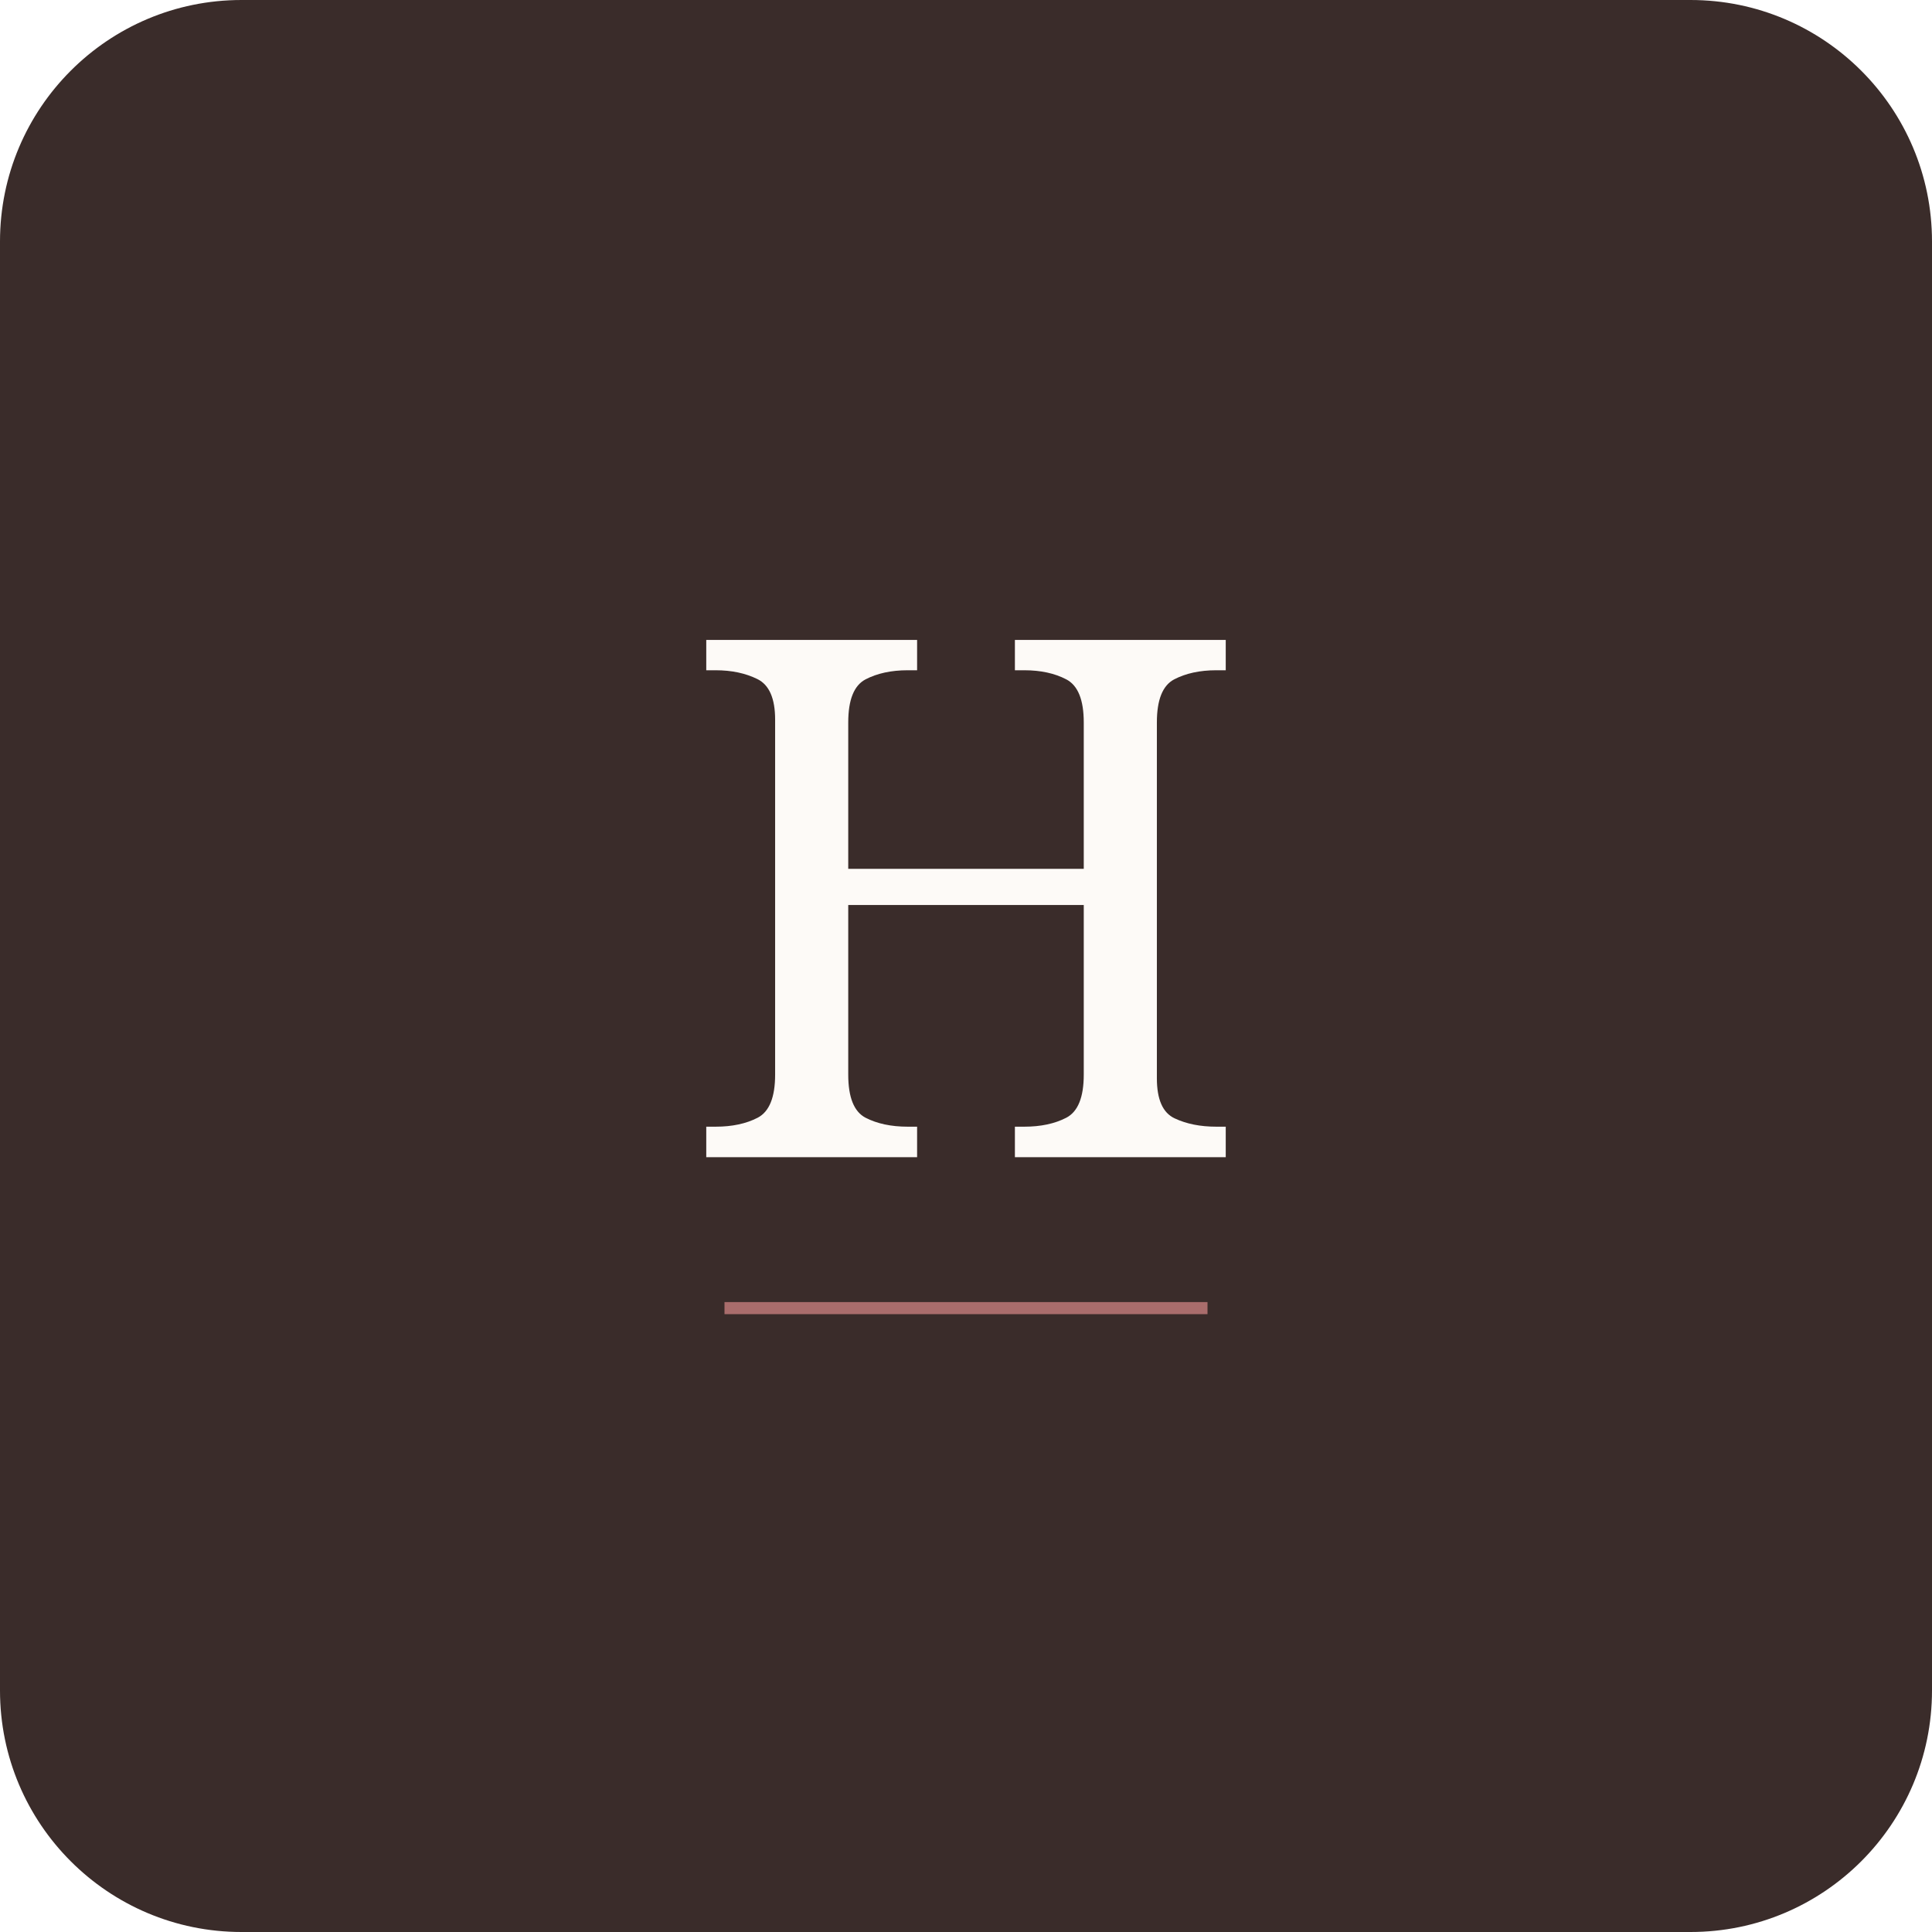
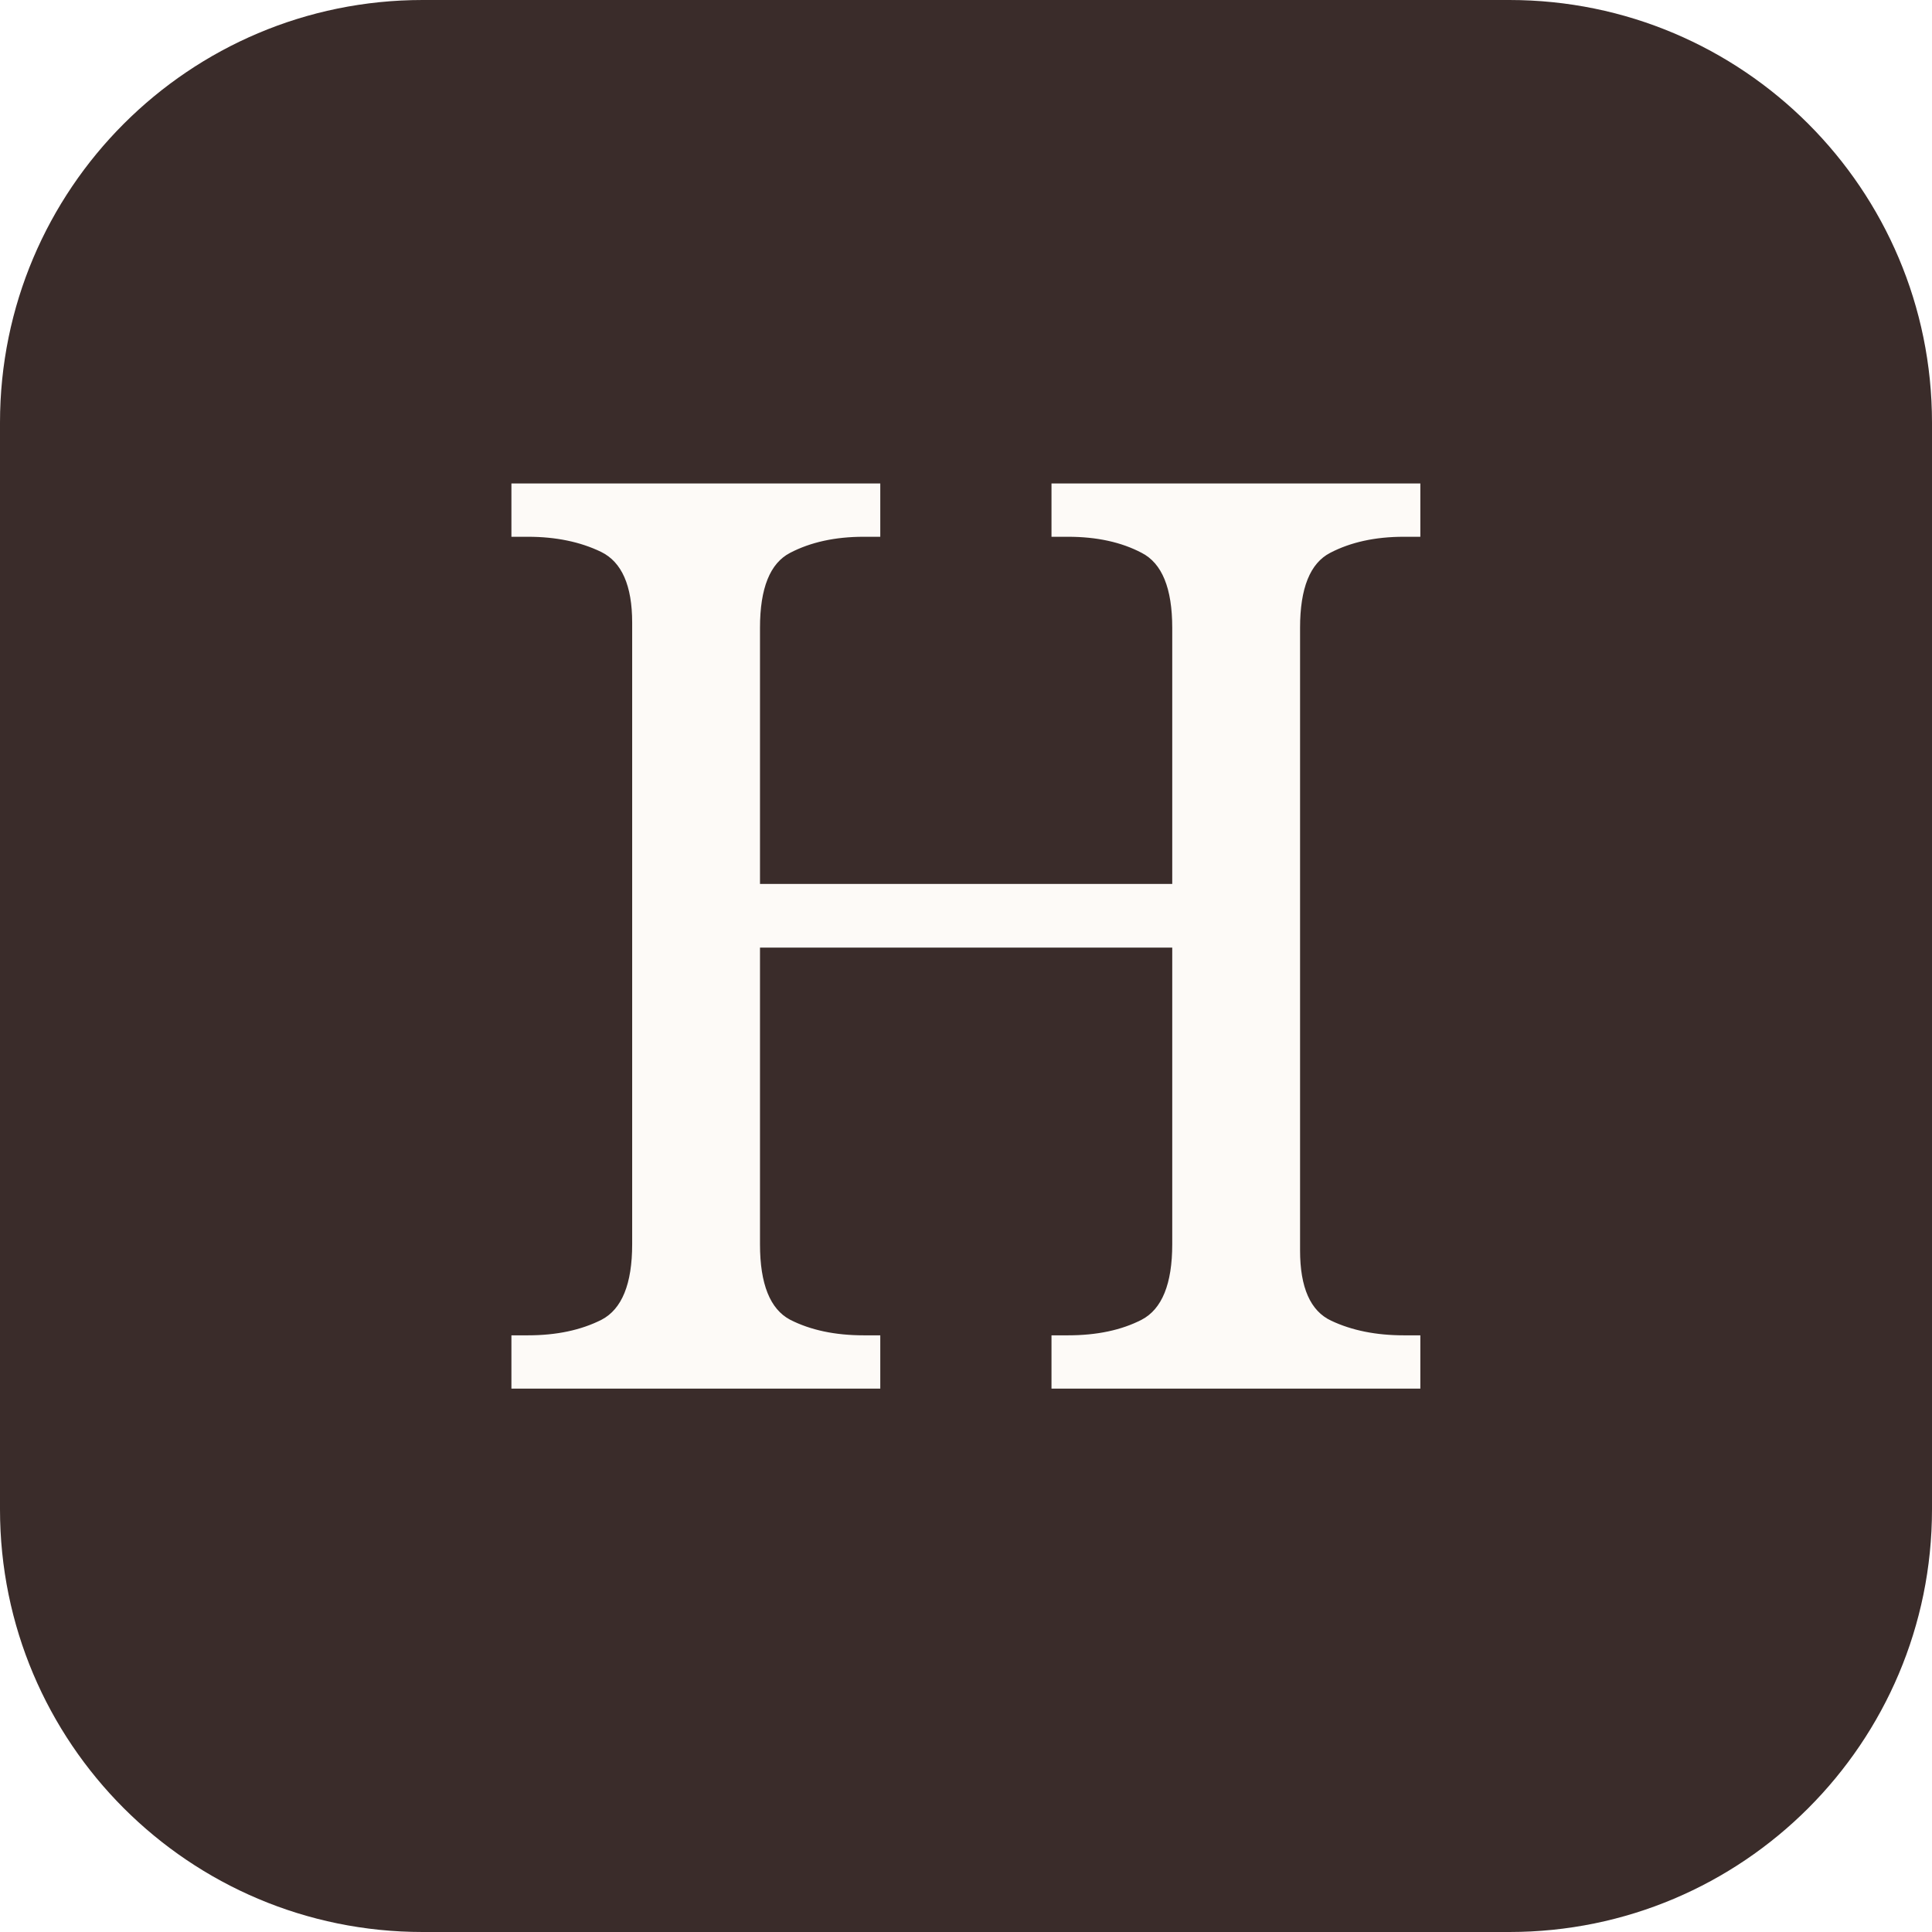
- <svg xmlns="http://www.w3.org/2000/svg" width="192" height="192" viewBox="0 0 192 192">
-   <rect fill="#3a2c2a" width="192" height="192" rx="24" />
-   <text x="96" y="115" text-anchor="middle" fill="#fdfaf7" font-size="72" font-family="Marcellus, Georgia, serif">H</text>
-   <line x1="72" y1="130" x2="120" y2="130" stroke="#a96d6c" stroke-width="1.2" />
+ <svg xmlns="http://www.w3.org/2000/svg" width="192" height="192" viewBox="0 0 64 64">
+   <rect width="64" height="64" rx="14" fill="#3a2c2a" />
+   <text x="32" y="46" font-family="Marcellus, Georgia, serif" font-size="42" fill="#fdfaf7" text-anchor="middle">H</text>
</svg>
